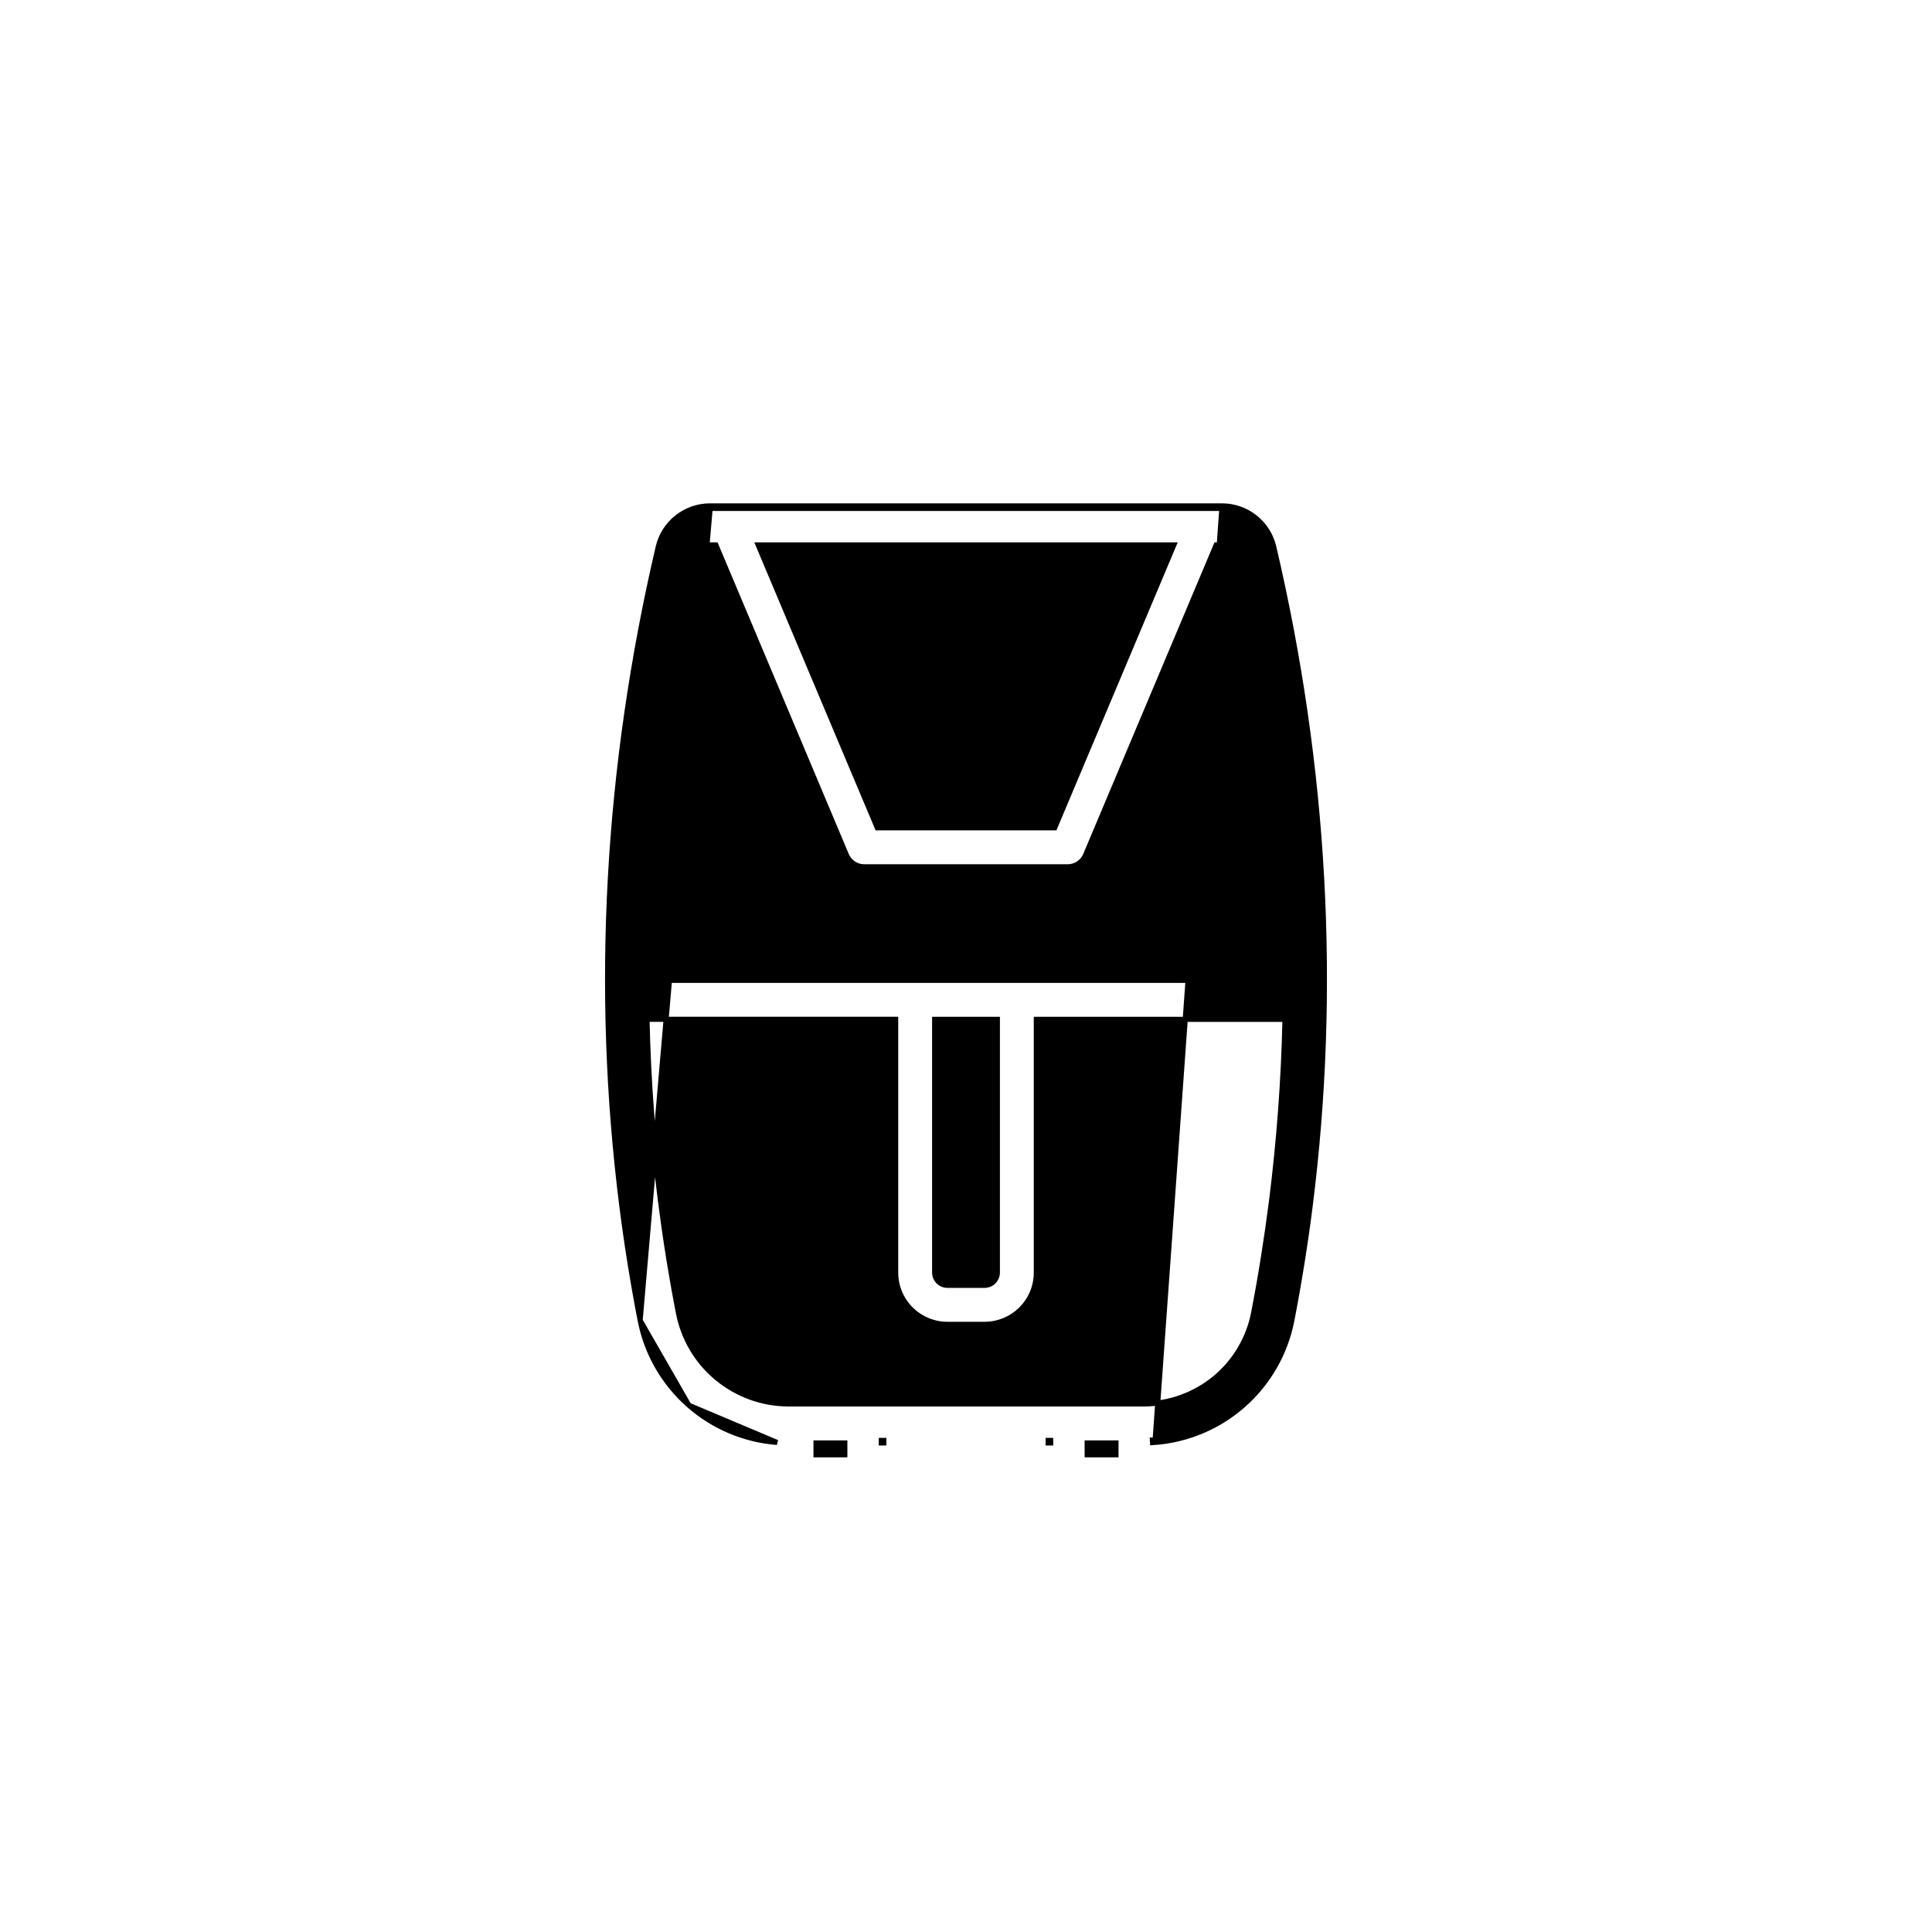
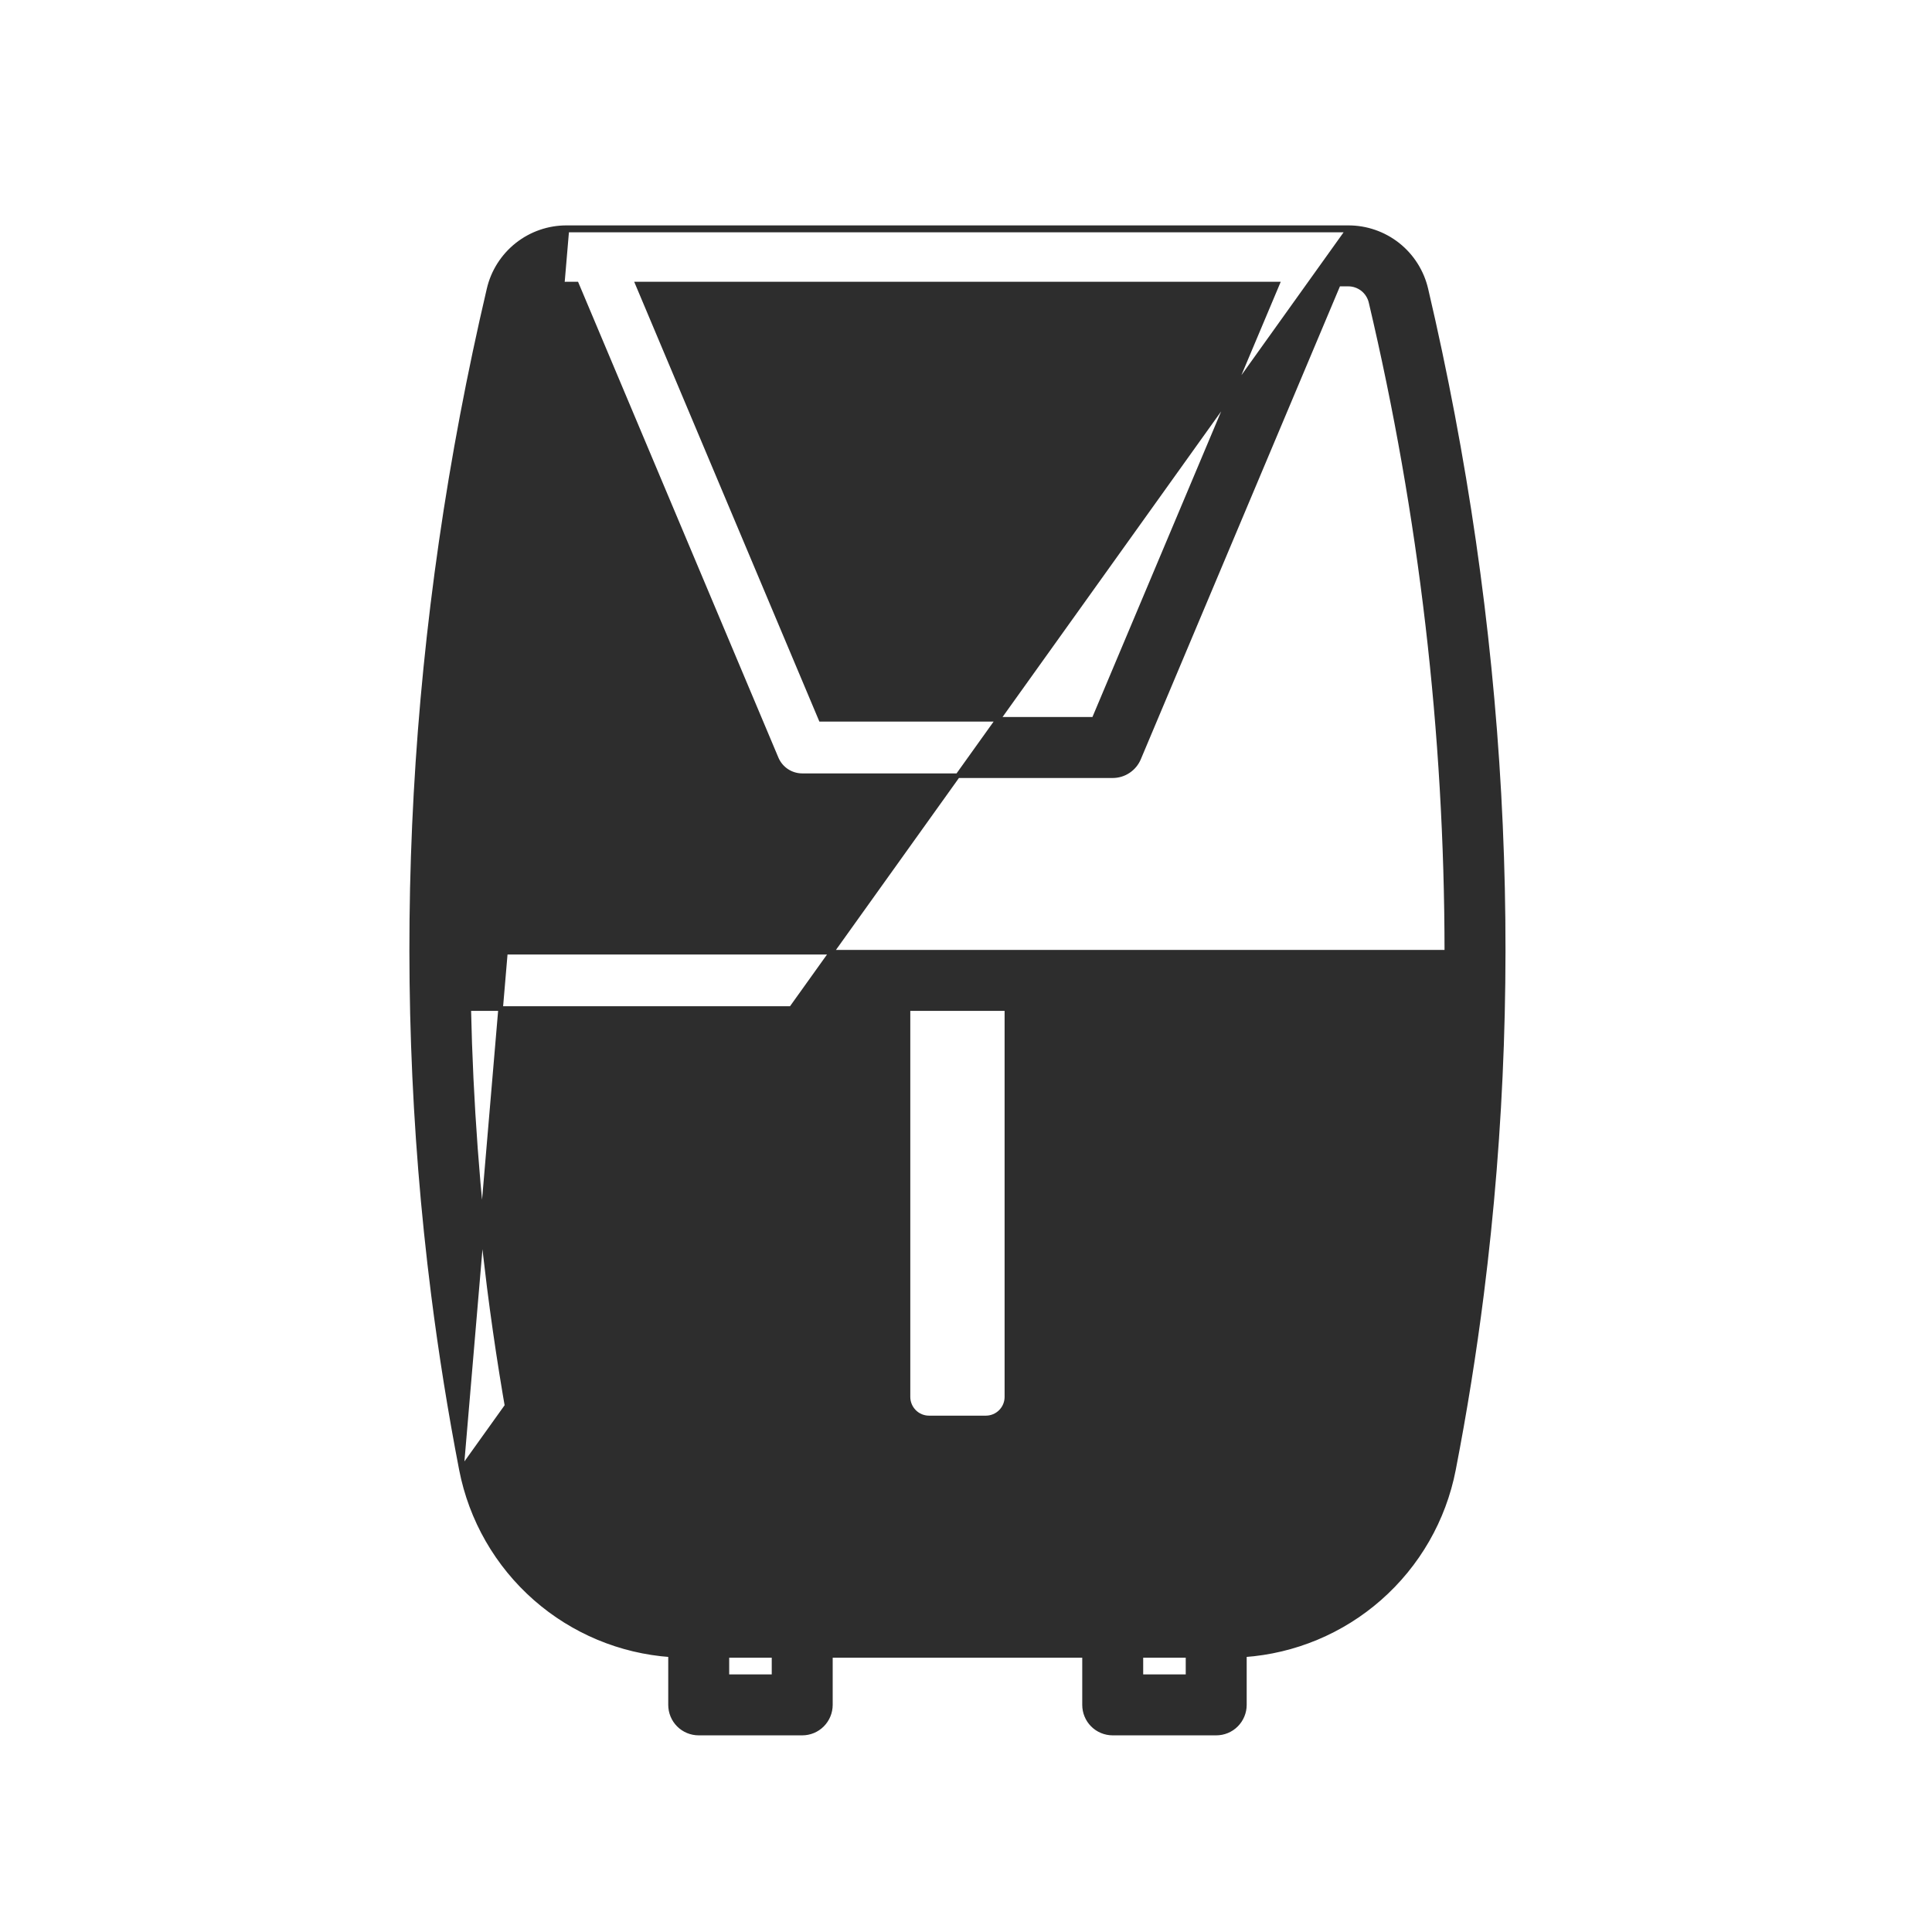
- <svg xmlns="http://www.w3.org/2000/svg" width="38" height="38" viewBox="0 0 38 38" fill="none">
-   <path d="M12.591 25.97L12.591 25.97C12.447 25.226 12.325 24.467 12.23 23.713C11.691 19.451 11.932 15.093 12.946 10.759C13 10.528 13.13 10.323 13.316 10.176C13.502 10.029 13.732 9.949 13.968 9.95M12.591 25.97L13.968 10M12.591 25.97C12.717 26.618 13.054 27.205 13.55 27.64M12.591 25.97L13.55 27.64M13.968 9.95C13.968 9.95 13.969 9.95 13.969 9.95L13.968 10M13.968 9.95H13.968V10M13.968 9.95H24.032M13.968 10H24.032M24.032 9.95C24.032 9.95 24.032 9.95 24.032 9.95L24.032 10M24.032 9.95H24.032V10M24.032 9.95C24.268 9.949 24.499 10.029 24.684 10.176C24.87 10.323 25 10.528 25.054 10.759C26.068 15.093 26.309 19.451 25.77 23.713C25.675 24.467 25.553 25.226 25.409 25.97L25.409 25.97C25.283 26.618 24.946 27.205 24.45 27.64C23.966 28.065 23.357 28.322 22.716 28.371M24.032 10L22.716 28.371M22.716 28.371V28.325H22.666L22.669 28.375C22.685 28.374 22.701 28.373 22.716 28.371ZM25.01 23.617C25.159 22.433 25.248 21.242 25.274 20.049H20.383V25.031V25.031C20.383 25.3 20.276 25.559 20.085 25.749C19.894 25.94 19.636 26.047 19.366 26.048H19.366H18.634H18.634C18.364 26.047 18.106 25.94 17.915 25.749C17.724 25.559 17.617 25.3 17.617 25.031V25.031V20.048H12.726C12.752 21.241 12.841 22.433 12.99 23.616C13.084 24.354 13.202 25.097 13.344 25.824C13.441 26.327 13.71 26.781 14.105 27.107C14.5 27.433 14.996 27.613 15.508 27.614H22.492C23.004 27.613 23.5 27.433 23.895 27.107C24.29 26.781 24.559 26.327 24.657 25.824C24.798 25.097 24.916 24.354 25.01 23.617ZM25.01 23.617C25.01 23.617 25.01 23.617 25.01 23.617L25.059 23.623L25.01 23.617ZM13.55 27.64C14.034 28.065 14.643 28.322 15.284 28.371L13.55 27.64ZM20.666 28.331V28.381H20.616V28.331H20.666ZM17.384 28.381V28.331H17.334V28.381H17.384ZM13.693 10.934L13.693 10.934C13.707 10.872 13.742 10.816 13.792 10.777C13.842 10.738 13.904 10.716 13.968 10.717H13.968H14.08L16.647 16.814C16.647 16.814 16.647 16.814 16.647 16.814C16.676 16.884 16.725 16.943 16.788 16.985C16.851 17.027 16.925 17.049 17 17.049H17H21C21.075 17.049 21.149 17.027 21.212 16.985C21.275 16.943 21.324 16.884 21.353 16.814C21.353 16.814 21.353 16.814 21.353 16.814L23.921 10.717L24.032 10.717L24.032 10.717C24.096 10.716 24.158 10.738 24.208 10.777C24.258 10.816 24.293 10.872 24.307 10.934L24.307 10.934C24.953 13.67 25.281 16.471 25.283 19.282H12.717C12.719 16.471 13.047 13.67 13.693 10.934ZM17.255 16.282L14.911 10.717H23.089L20.745 16.282H17.255ZM18.383 20.049H19.617V25.031C19.616 25.097 19.59 25.161 19.543 25.208C19.496 25.255 19.433 25.281 19.366 25.281H18.634C18.567 25.281 18.504 25.255 18.457 25.208C18.41 25.161 18.384 25.097 18.383 25.031V20.049ZM16.617 28.614H16.05V28.381H16.617V28.614ZM21.95 28.614H21.383V28.381H21.95V28.614Z" fill="black" stroke="black" stroke-width="0.1" />
-   <path d="M19 15.383H19C19.273 15.383 19.541 15.302 19.768 15.15C19.996 14.998 20.173 14.782 20.278 14.529C20.382 14.276 20.41 13.998 20.356 13.73C20.303 13.461 20.171 13.215 19.978 13.021C19.785 12.828 19.538 12.696 19.27 12.643C19.001 12.59 18.723 12.617 18.471 12.722C18.218 12.826 18.002 13.004 17.85 13.231C17.698 13.459 17.617 13.726 17.617 13.999L17.617 14C17.617 14.366 17.763 14.718 18.022 14.977C18.282 15.236 18.633 15.382 19 15.383ZM19 13.383C19.122 13.383 19.241 13.419 19.342 13.487C19.444 13.555 19.523 13.651 19.57 13.764C19.616 13.876 19.628 14 19.605 14.12C19.581 14.239 19.522 14.349 19.436 14.435C19.35 14.522 19.24 14.58 19.12 14.604C19.001 14.628 18.877 14.616 18.764 14.569C18.651 14.523 18.555 14.444 18.487 14.342C18.419 14.241 18.383 14.121 18.383 13.999C18.384 13.836 18.448 13.679 18.564 13.564C18.68 13.448 18.836 13.383 19 13.383Z" fill="black" stroke="black" stroke-width="0.1" />
-   <path d="M18 12.05H18.333C18.435 12.05 18.532 12.009 18.604 11.937C18.676 11.866 18.717 11.768 18.717 11.666C18.717 11.565 18.676 11.467 18.604 11.395C18.532 11.323 18.435 11.283 18.333 11.283H18C17.898 11.283 17.801 11.323 17.729 11.395C17.657 11.467 17.617 11.565 17.617 11.666C17.617 11.768 17.657 11.866 17.729 11.937C17.801 12.009 17.898 12.05 18 12.05Z" fill="black" stroke="black" stroke-width="0.1" />
-   <path d="M19.666 12.05H20C20.102 12.05 20.199 12.009 20.271 11.937C20.343 11.866 20.383 11.768 20.383 11.666C20.383 11.565 20.343 11.467 20.271 11.395C20.199 11.323 20.102 11.283 20 11.283H19.666C19.565 11.283 19.467 11.323 19.395 11.395C19.324 11.467 19.283 11.565 19.283 11.666C19.283 11.768 19.324 11.866 19.395 11.937C19.467 12.009 19.565 12.05 19.666 12.05Z" fill="black" stroke="black" stroke-width="0.1" />
+ <svg xmlns="http://www.w3.org/2000/svg" width="42" height="42" viewBox="0 0 42 42" fill="none">
+   <path d="M10.031 31.947L10.031 31.947C9.788 30.692 9.583 29.411 9.422 28.139C8.512 20.951 8.919 13.599 10.631 6.289C10.719 5.907 10.935 5.567 11.242 5.323C11.549 5.08 11.93 4.948 12.322 4.95M10.031 31.947L12.322 5M10.031 31.947C10.242 33.033 10.808 34.017 11.639 34.747C12.458 35.466 13.49 35.897 14.577 35.974V37.062C14.577 37.225 14.641 37.381 14.756 37.496C14.871 37.611 15.027 37.675 15.189 37.675H17.439C17.602 37.675 17.758 37.611 17.872 37.496C17.987 37.381 18.052 37.225 18.052 37.062V35.987H23.577V37.062C23.577 37.225 23.641 37.381 23.756 37.496C23.871 37.611 24.027 37.675 24.189 37.675H26.439C26.602 37.675 26.758 37.611 26.872 37.496C26.987 37.381 27.052 37.225 27.052 37.062V35.974C28.138 35.897 29.17 35.466 29.989 34.747C30.821 34.017 31.386 33.033 31.597 31.948L31.597 31.947C31.841 30.693 32.046 29.411 32.207 28.139C33.116 20.951 32.709 13.599 30.998 6.289C30.909 5.907 30.694 5.567 30.387 5.323C30.079 5.08 29.698 4.948 29.306 4.95M10.031 31.947L29.306 5M12.322 4.95C12.322 4.95 12.322 4.95 12.322 4.95L12.322 5M12.322 4.95H12.322V5M12.322 4.95H29.306M12.322 5H29.306M29.306 4.95C29.306 4.95 29.306 4.95 29.306 4.95L29.306 5M29.306 4.95H29.306V5M30.991 27.986C31.245 25.975 31.395 23.952 31.439 21.925H23.114V30.368V30.368C23.114 30.814 22.936 31.241 22.621 31.557C22.306 31.872 21.878 32.05 21.432 32.05H21.432H20.196H20.196C19.75 32.05 19.323 31.872 19.008 31.557C18.692 31.241 18.515 30.814 18.514 30.368V30.368V21.925H10.19C10.234 23.951 10.383 25.974 10.637 27.986C10.795 29.231 10.995 30.486 11.234 31.714C11.4 32.571 11.858 33.343 12.531 33.899C13.203 34.455 14.048 34.76 14.921 34.763H26.708C27.58 34.76 28.425 34.455 29.098 33.899C29.77 33.343 30.229 32.571 30.395 31.714C30.633 30.486 30.834 29.231 30.991 27.986ZM30.991 27.986C30.991 27.986 30.991 27.986 30.991 27.986L31.041 27.992L30.991 27.986ZM11.823 6.568L11.823 6.568C11.85 6.456 11.913 6.356 12.004 6.284C12.094 6.213 12.206 6.174 12.322 6.175H12.322H12.533L16.875 16.487C16.875 16.487 16.875 16.487 16.875 16.487C16.922 16.599 17 16.693 17.1 16.76C17.201 16.827 17.319 16.863 17.439 16.863H17.439H24.189C24.31 16.863 24.428 16.827 24.528 16.76C24.628 16.693 24.707 16.599 24.754 16.487L29.096 6.175L29.307 6.175L29.307 6.175C29.422 6.174 29.534 6.213 29.625 6.284C29.715 6.356 29.779 6.456 29.805 6.568L29.805 6.568C30.898 11.2 31.451 15.942 31.453 20.7H10.175C10.177 15.942 10.73 11.2 11.823 6.568ZM17.846 15.637L13.862 6.175H27.767L23.782 15.637H17.846ZM19.739 21.925H21.889V30.368C21.889 30.489 21.841 30.605 21.755 30.691C21.669 30.777 21.553 30.825 21.432 30.825H20.196C20.075 30.825 19.959 30.777 19.873 30.691C19.788 30.605 19.739 30.489 19.739 30.368V21.925ZM16.827 36.45H15.802V35.987H16.827V36.45ZM25.827 36.45H24.802V35.987H25.827V36.45Z" fill="#2D2D2D" stroke="#2D2D2D" stroke-width="0.1" />
+   <path d="M20.814 14.05H20.814C21.269 14.05 21.714 13.915 22.092 13.662C22.47 13.41 22.765 13.05 22.939 12.63C23.113 12.21 23.159 11.747 23.07 11.301C22.981 10.855 22.762 10.445 22.441 10.124C22.119 9.802 21.709 9.583 21.263 9.494C20.817 9.405 20.354 9.451 19.934 9.625C19.514 9.799 19.155 10.094 18.902 10.472C18.649 10.85 18.514 11.295 18.514 11.75L18.514 11.75C18.515 12.36 18.758 12.944 19.189 13.376C19.62 13.807 20.204 14.049 20.814 14.05ZM20.814 10.675C21.027 10.675 21.235 10.738 21.411 10.856C21.588 10.974 21.726 11.142 21.807 11.339C21.889 11.535 21.91 11.751 21.869 11.96C21.827 12.168 21.725 12.36 21.574 12.51C21.424 12.661 21.233 12.763 21.024 12.804C20.815 12.846 20.599 12.825 20.403 12.743C20.206 12.662 20.038 12.524 19.92 12.347C19.802 12.171 19.739 11.963 19.739 11.75C19.739 11.465 19.853 11.192 20.054 10.99C20.256 10.789 20.529 10.675 20.814 10.675Z" fill="#2D2D2D" stroke="#2D2D2D" stroke-width="0.1" />
+   <path d="M19.127 8.425H19.689C19.852 8.425 20.007 8.36 20.122 8.246C20.237 8.131 20.302 7.975 20.302 7.812C20.302 7.65 20.237 7.494 20.122 7.379C20.007 7.265 19.852 7.2 19.689 7.2H19.127C18.964 7.2 18.808 7.265 18.694 7.379C18.579 7.494 18.514 7.65 18.514 7.812C18.514 7.975 18.579 8.131 18.694 8.246C18.808 8.36 18.964 8.425 19.127 8.425Z" fill="#2D2D2D" stroke="#2D2D2D" stroke-width="0.1" />
+   <path d="M21.939 8.425H22.502C22.664 8.425 22.82 8.36 22.935 8.246C23.05 8.131 23.114 7.975 23.114 7.812C23.114 7.65 23.05 7.494 22.935 7.379C22.82 7.265 22.664 7.2 22.502 7.2H21.939C21.777 7.2 21.621 7.265 21.506 7.379C21.391 7.494 21.327 7.65 21.327 7.812C21.327 7.975 21.391 8.131 21.506 8.246C21.621 8.36 21.777 8.425 21.939 8.425Z" fill="#2D2D2D" stroke="#2D2D2D" stroke-width="0.1" />
</svg>
